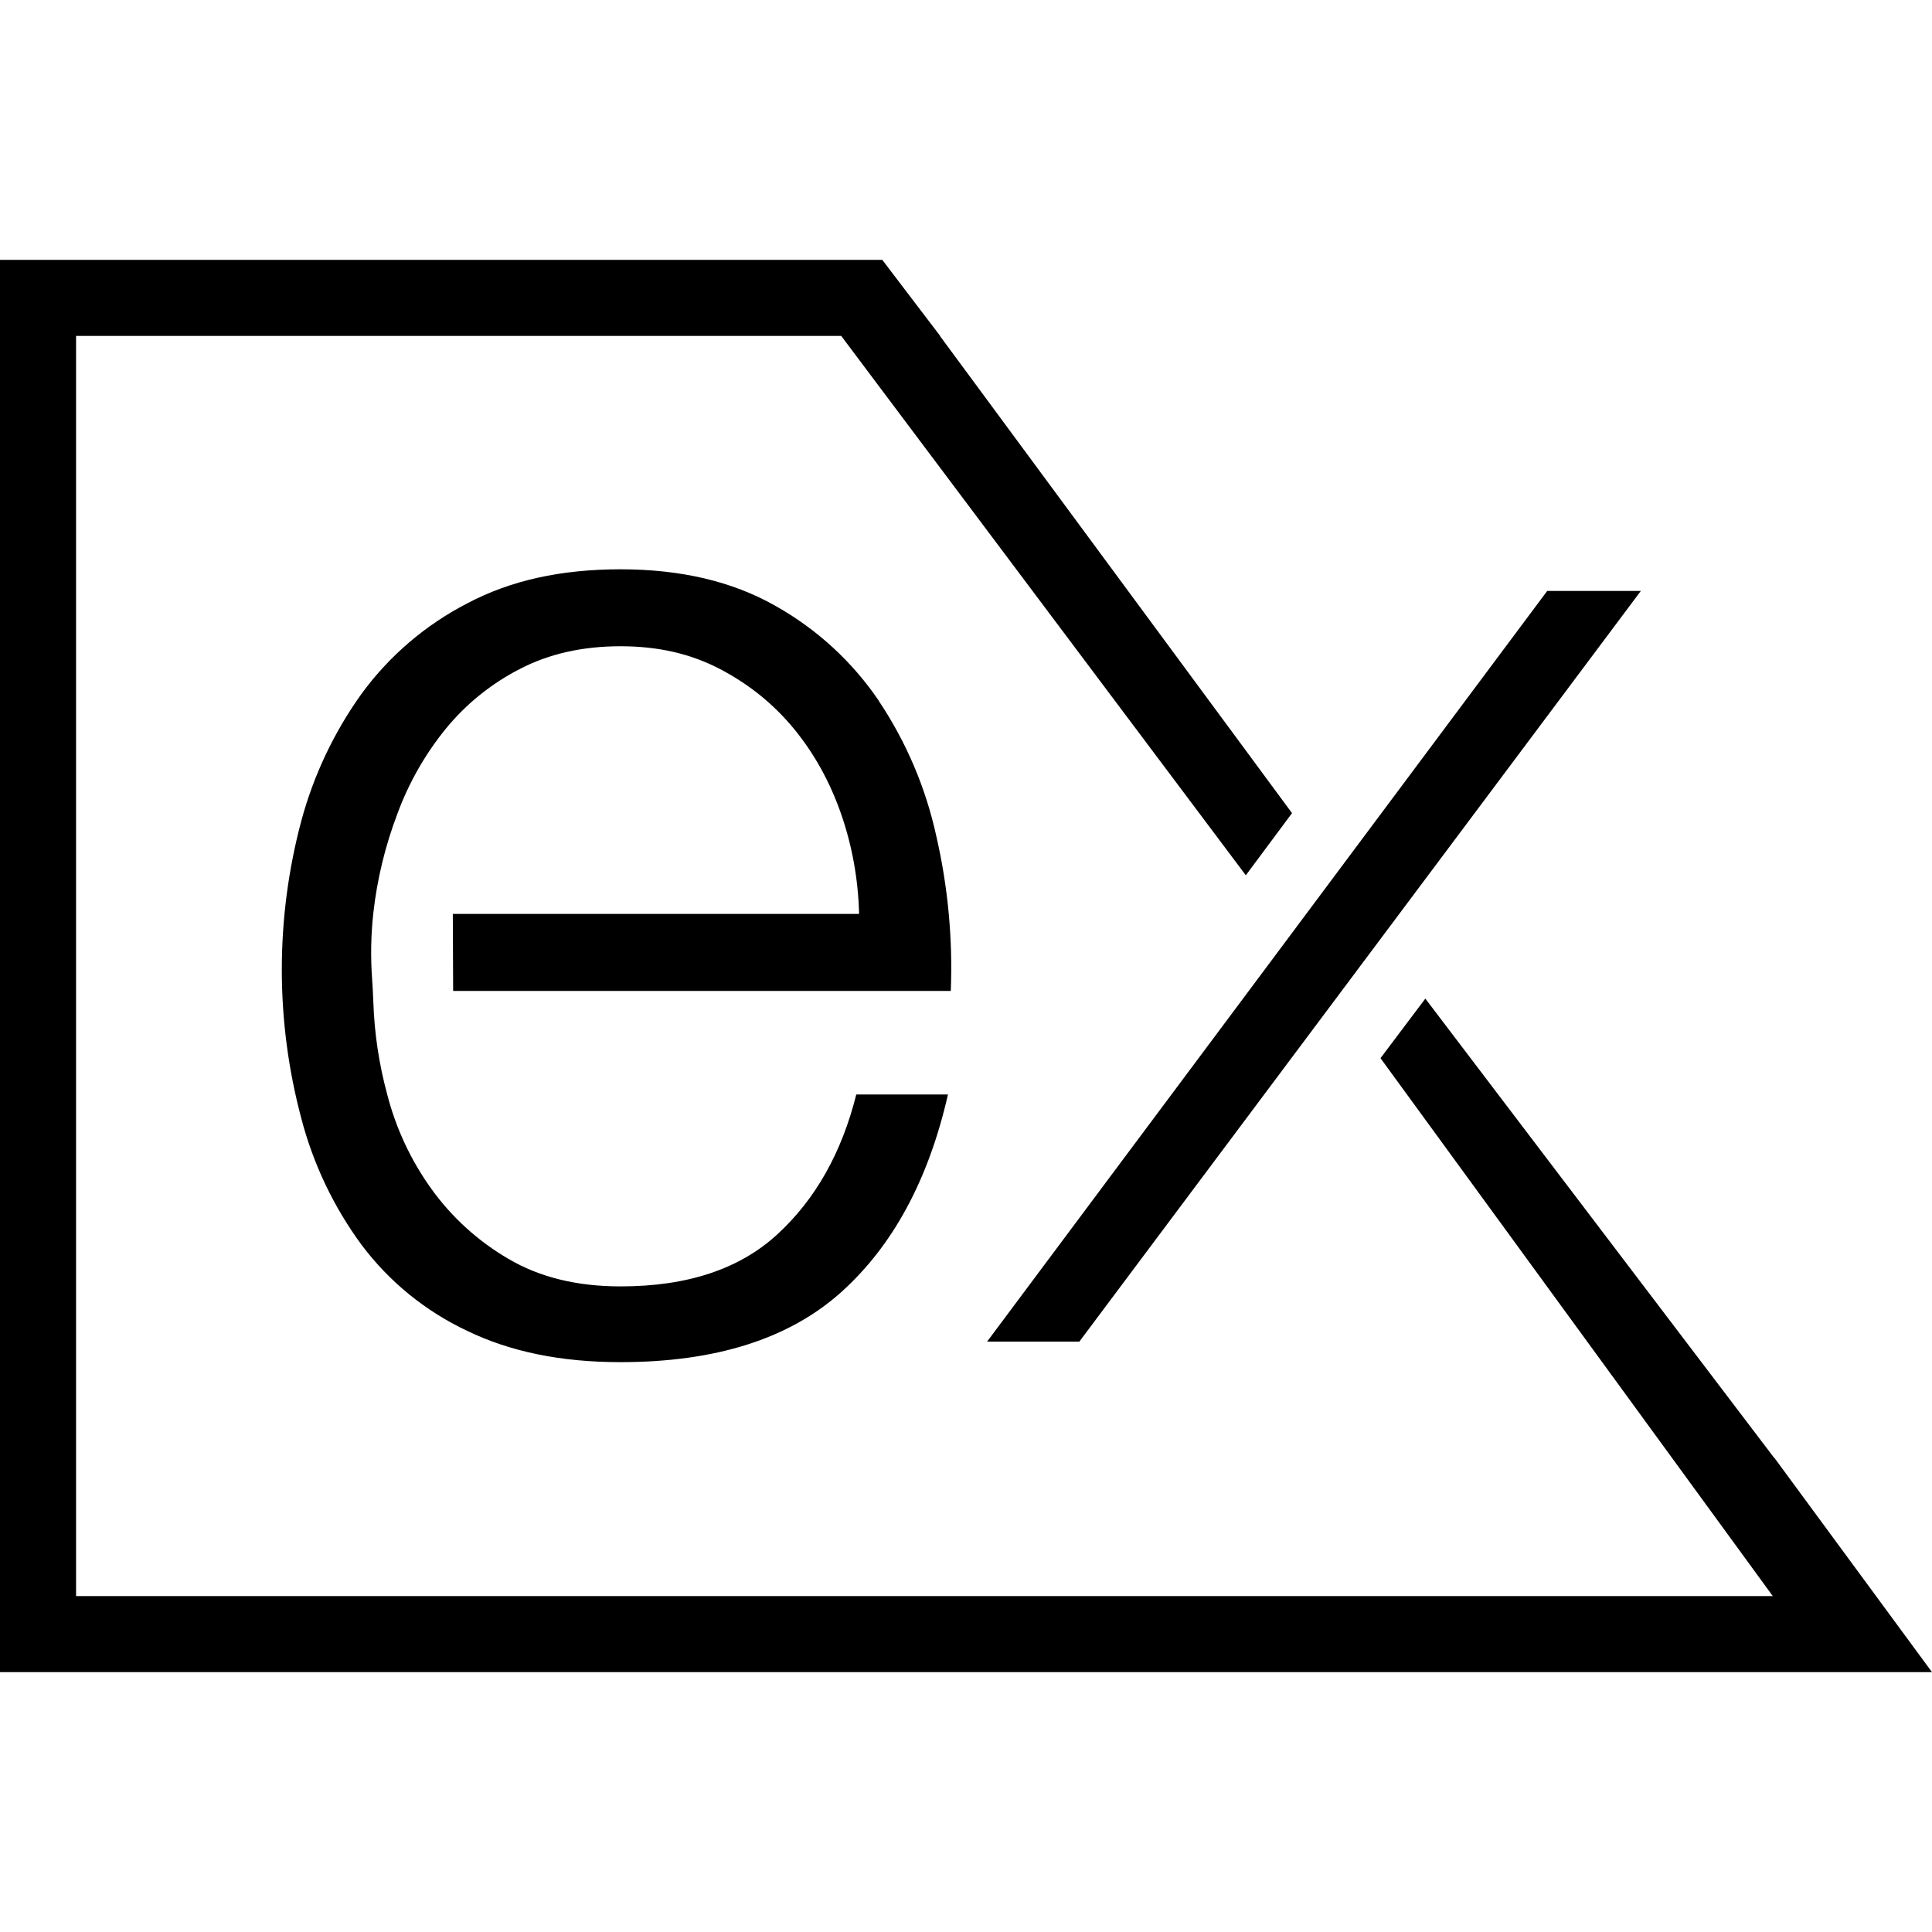
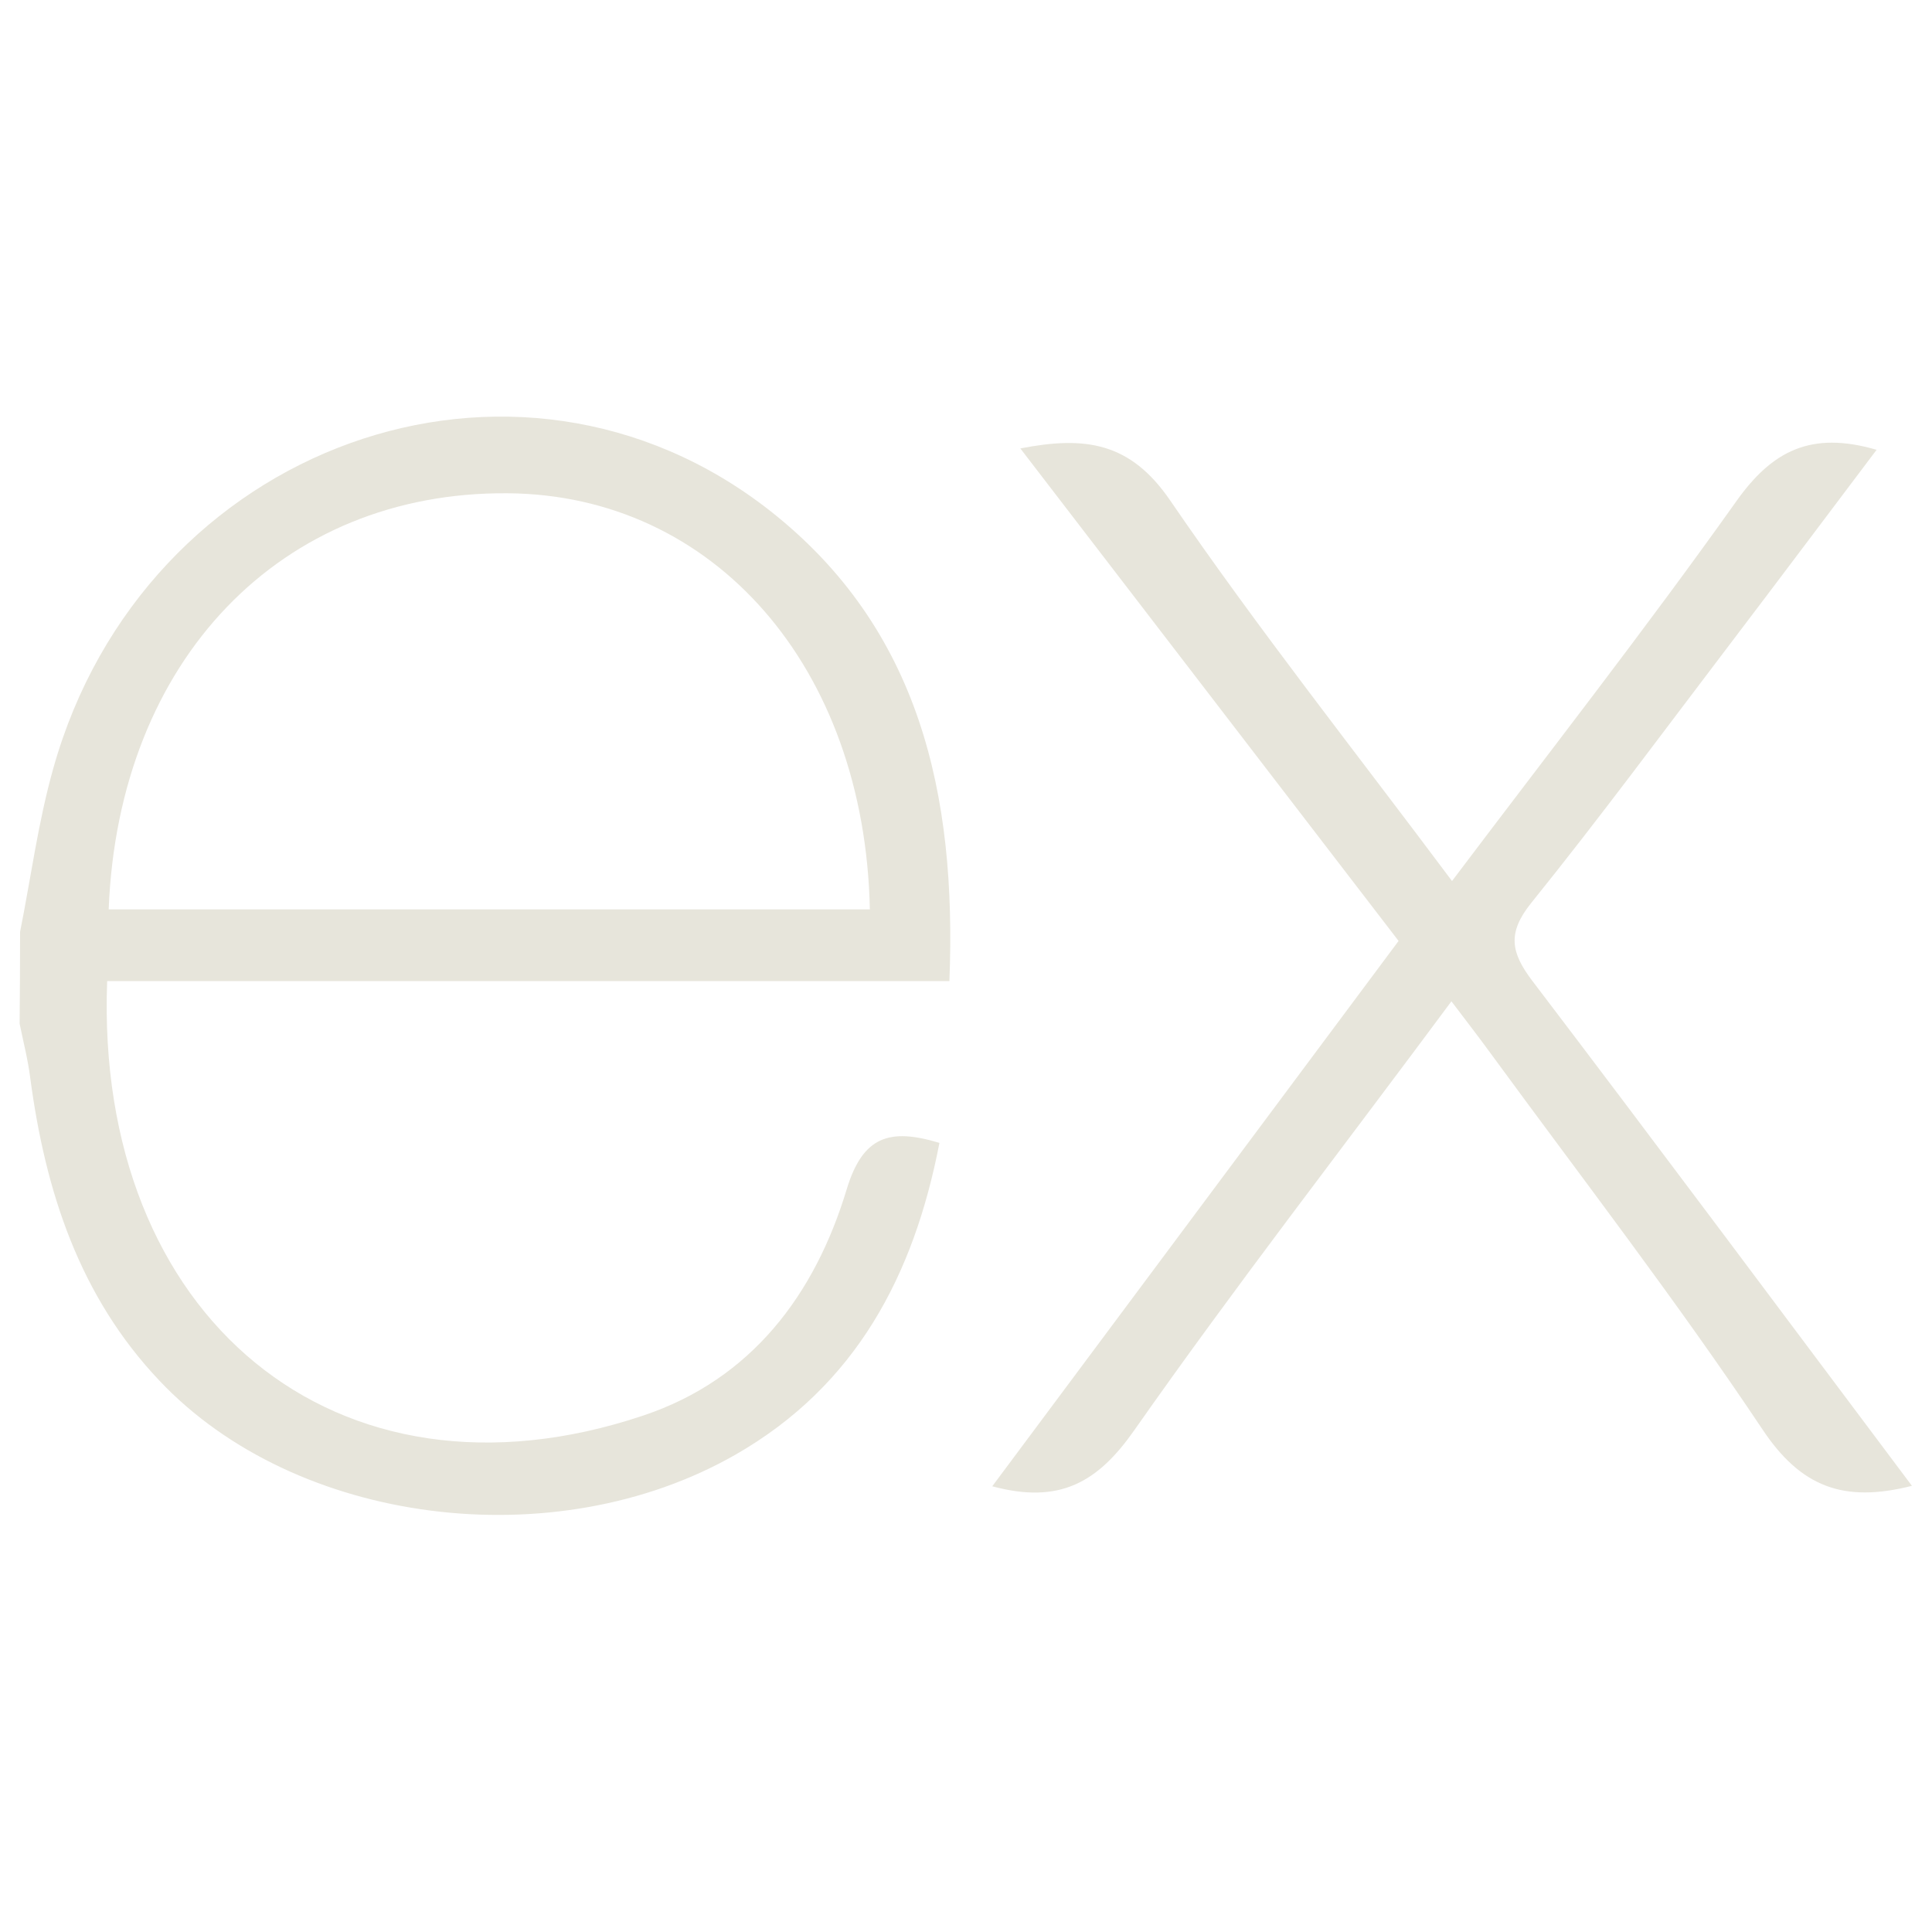
- <svg xmlns="http://www.w3.org/2000/svg" role="img" viewBox="0 0 24 24">
-   <path d="M12.262 16.666h1.146l6.975-9.325H19.22zm9.778 1.441v.004l-4.334-5.706-.557.74 4.873 6.682H.945V4.173h9.505l5.026 6.7.574-.772-4.374-5.928h.003l-.719-.945H0v17.544h24zM10.917 8.705a3.8 3.8 0 0 0-1.292-1.183q-.796-.45-1.916-.45c-.746 0-1.37.14-1.906.424a3.76 3.76 0 0 0-1.31 1.12 4.9 4.9 0 0 0-.75 1.581 7.17 7.17 0 0 0 0 3.696c.148.567.402 1.101.75 1.573a3.5 3.5 0 0 0 1.31 1.066q.803.39 1.906.389 1.77 0 2.739-.868.966-.867 1.328-2.457h-1.139q-.271 1.084-.977 1.734-.704.651-1.952.65-.812 0-1.392-.342a3.1 3.1 0 0 1-.957-.869 3.5 3.5 0 0 1-.551-1.182 5 5 0 0 1-.17-1.133 9 9 0 0 0-.015-.286 4.5 4.5 0 0 1 .015-.829c.047-.418.147-.83.296-1.223A3.7 3.7 0 0 1 5.54 9.05a2.9 2.9 0 0 1 .922-.742q.541-.28 1.246-.28c.47 0 .869.093 1.23.28q.541.281.922.742.379.461.587 1.057t.225 1.246H5.625l.004.957h6.182a7.3 7.3 0 0 0-.18-1.924 4.9 4.9 0 0 0-.715-1.68z" />
+ <svg xmlns="http://www.w3.org/2000/svg" viewBox="0 0 128 128">
+   <path fill="#E7E5DB" d="M126.67 98.44c-4.56 1.16-7.38.05-9.91-3.75-5.68-8.51-11.95-16.63-18-24.9-.78-1.07-1.59-2.12-2.6-3.45C89 76 81.85 85.2 75.14 94.77c-2.4 3.42-4.92 4.91-9.4 3.7l26.92-36.13L67.6 29.71c4.31-.84 7.29-.41 9.93 3.45 5.83 8.52 12.26 16.63 18.67 25.21 6.45-8.55 12.8-16.67 18.8-25.11 2.41-3.42 5-4.72 9.33-3.46-3.28 4.35-6.49 8.63-9.72 12.88-4.36 5.73-8.64 11.53-13.16 17.14-1.61 2-1.35 3.3.09 5.19C109.9 76 118.16 87.1 126.67 98.44zM1.33 61.74c.72-3.61 1.2-7.29 2.2-10.83 6-21.43 30.6-30.34 47.5-17.06C60.93 41.64 63.39 52.62 62.9 65H7.1c-.84 22.21 15.15 35.62 35.53 28.78 7.15-2.4 11.36-8 13.47-15 1.07-3.51 2.84-4.06 6.14-3.06-1.69 8.76-5.52 16.08-13.52 20.66-12 6.86-29.13 4.64-38.14-4.89C5.26 85.89 3 78.92 2 71.39c-.15-1.2-.46-2.38-.7-3.57q.03-3.04.03-6.08zm5.87-1.49h50.43c-.33-16.06-10.33-27.47-24-27.57-15-.12-25.78 11.02-26.43 27.57z" />
</svg>
